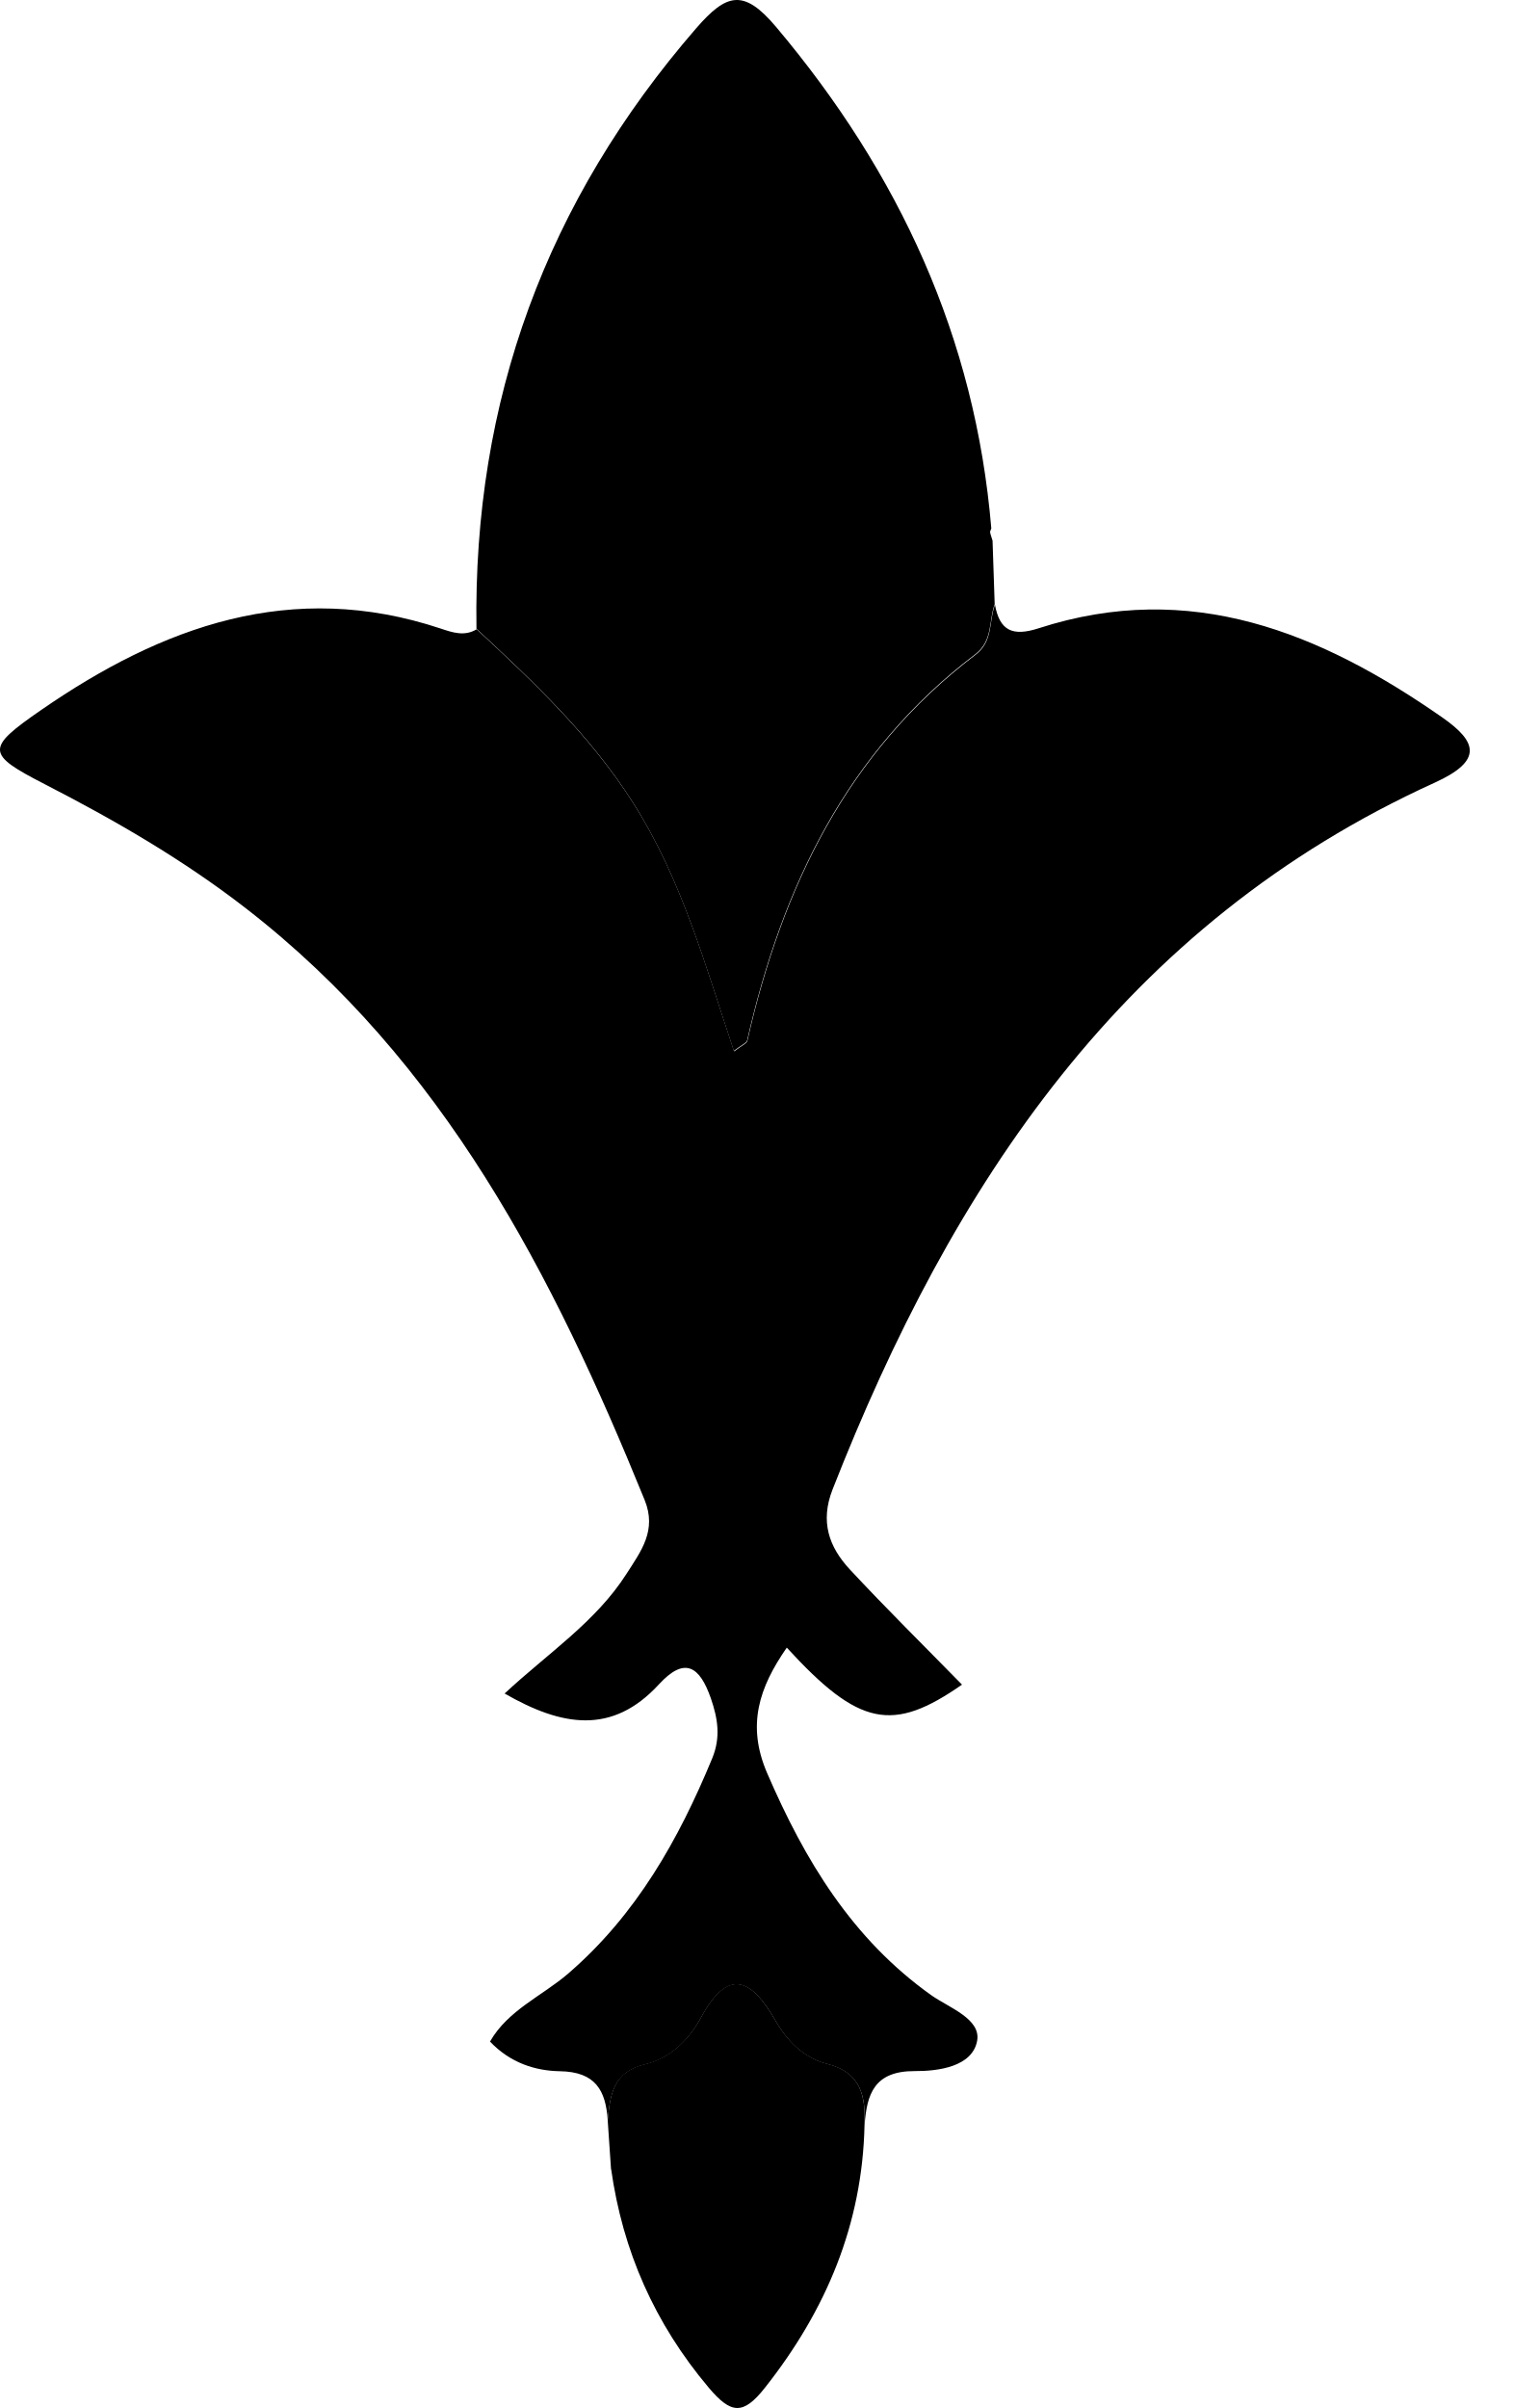
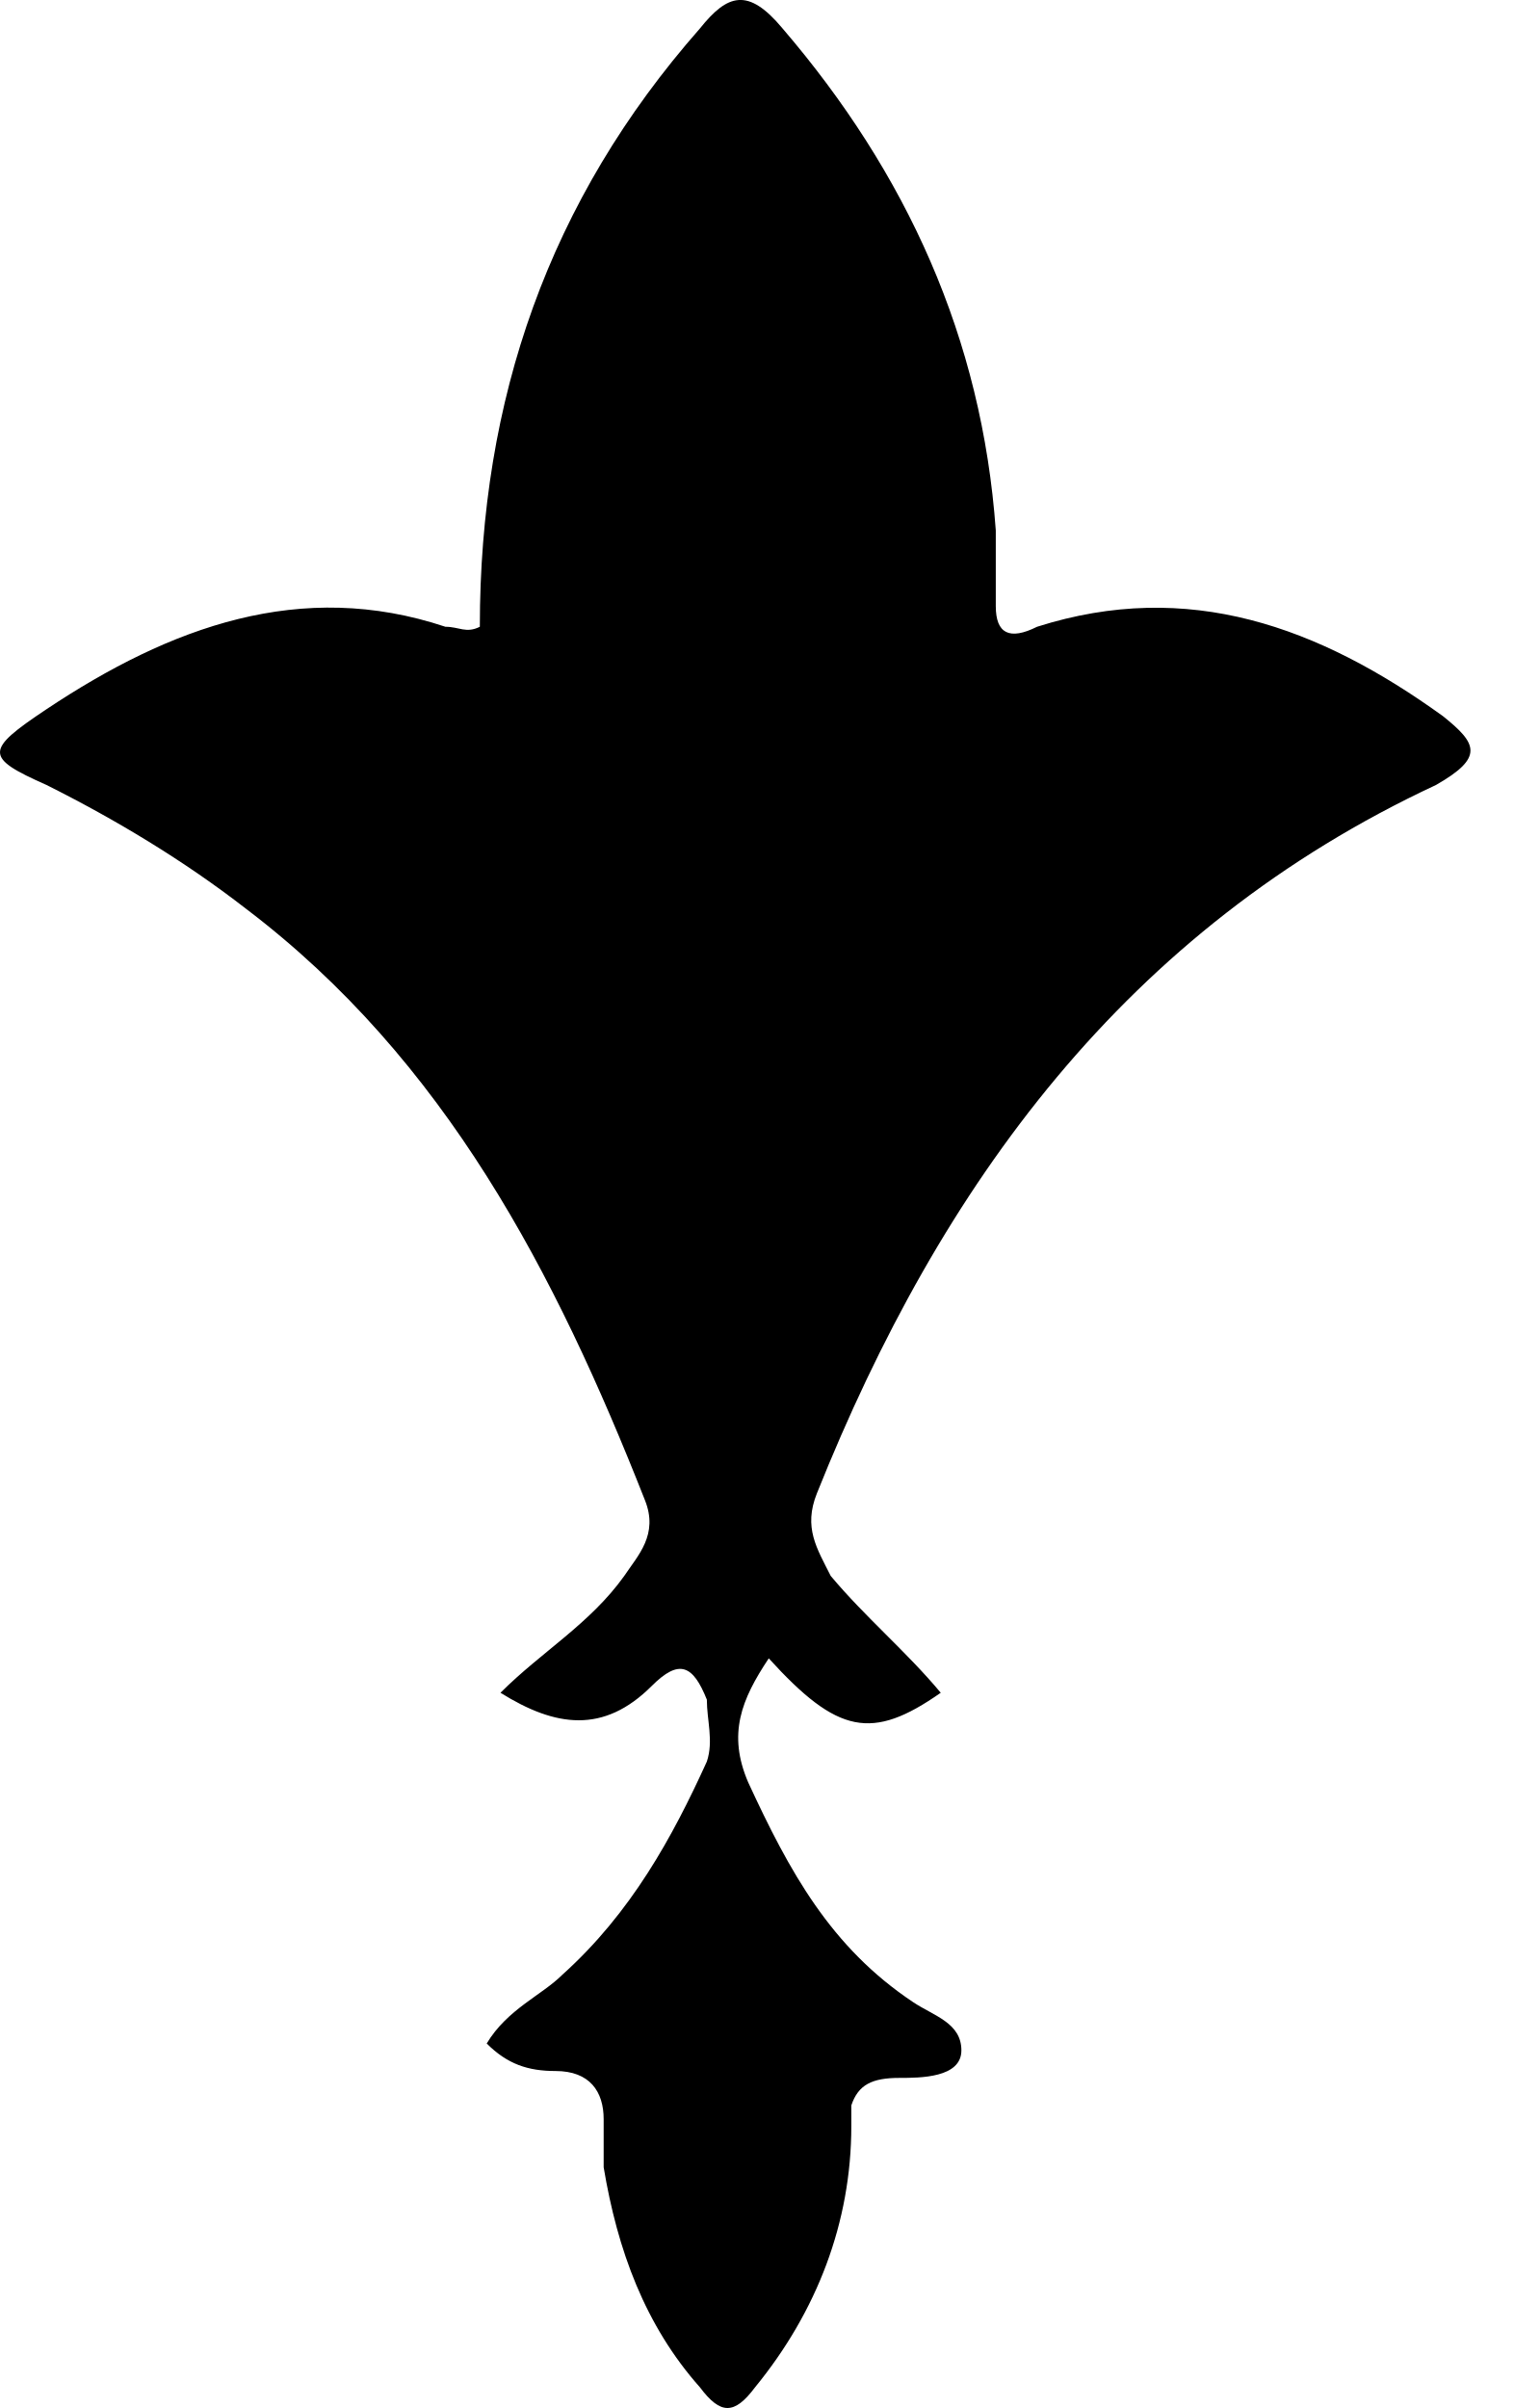
- <svg xmlns="http://www.w3.org/2000/svg" width="22" height="35" viewBox="0 0 22 35" fill="none">
-   <path d="M8.834 30.819C8.806 30.385 8.657 30.112 8.136 30.105C7.786 30.099 7.42 29.987 7.123 29.674C7.384 29.216 7.882 29.011 8.26 28.685C9.252 27.829 9.865 26.738 10.353 25.557C10.479 25.251 10.435 24.98 10.333 24.684C10.172 24.224 9.957 24.07 9.579 24.481C8.898 25.222 8.167 25.093 7.335 24.615C7.972 24.023 8.66 23.574 9.106 22.877C9.323 22.539 9.549 22.243 9.371 21.803C8.041 18.533 6.455 15.434 3.575 13.203C2.666 12.498 1.671 11.922 0.648 11.397C-0.202 10.959 -0.212 10.88 0.595 10.322C2.357 9.104 4.238 8.417 6.403 9.135C6.573 9.192 6.752 9.255 6.929 9.146C7.762 9.919 8.576 10.686 9.201 11.666C9.913 12.782 10.252 14.029 10.671 15.281C10.782 15.196 10.855 15.168 10.864 15.128C11.37 12.907 12.308 10.937 14.178 9.519C14.441 9.321 14.371 9.034 14.463 8.79C14.532 9.166 14.717 9.255 15.098 9.132C17.306 8.417 19.197 9.194 20.97 10.431C21.474 10.784 21.558 11.057 20.853 11.377C16.331 13.434 13.838 17.224 12.102 21.65C11.919 22.118 12.051 22.485 12.352 22.81C12.883 23.381 13.44 23.93 13.984 24.486C12.977 25.188 12.487 25.095 11.437 23.948C11.036 24.526 10.85 25.073 11.151 25.771C11.698 27.038 12.383 28.178 13.537 29C13.793 29.181 14.262 29.343 14.204 29.663C14.134 30.041 13.636 30.105 13.298 30.103C12.71 30.101 12.6 30.434 12.568 30.89C12.584 30.476 12.522 30.125 12.022 29.999C11.688 29.916 11.443 29.667 11.273 29.372C10.93 28.772 10.592 28.585 10.19 29.327C10.013 29.654 9.741 29.921 9.374 30.007C8.909 30.117 8.868 30.457 8.834 30.823V30.819Z" fill="currentColor" />
-   <path d="M14.459 8.783C14.37 9.026 14.437 9.312 14.174 9.512C12.305 10.931 11.366 12.9 10.861 15.121C10.851 15.161 10.778 15.189 10.667 15.274C10.249 14.022 9.909 12.775 9.197 11.659C8.573 10.679 7.758 9.912 6.926 9.139C6.875 5.825 7.941 2.926 10.119 0.412C10.561 -0.097 10.809 -0.169 11.282 0.392C13.07 2.515 14.178 4.907 14.41 7.681C14.404 7.7 14.39 7.721 14.393 7.74C14.401 7.78 14.417 7.818 14.428 7.858C14.437 8.167 14.45 8.474 14.459 8.783Z" fill="currentColor" />
-   <path d="M8.834 30.819C8.868 30.454 8.908 30.112 9.374 30.003C9.741 29.916 10.013 29.65 10.19 29.323C10.592 28.581 10.928 28.769 11.273 29.369C11.443 29.663 11.687 29.912 12.021 29.996C12.52 30.121 12.584 30.472 12.567 30.886C12.536 32.33 12.009 33.58 11.118 34.707C10.802 35.107 10.627 35.089 10.302 34.704C9.516 33.771 9.051 32.717 8.883 31.523V31.543C8.866 31.303 8.85 31.061 8.834 30.821L8.834 30.819Z" fill="currentColor" />
+ <svg xmlns="http://www.w3.org/2000/svg" viewBox="0 0 22 35" fill="none">
+   <path d="M20.875 11.409C16.375 13.508 13.675 17.207 11.875 21.705C11.675 22.205 11.875 22.505 12.075 22.905C12.575 23.504 13.175 24.004 13.675 24.604C12.675 25.304 12.175 25.204 11.175 24.104C10.775 24.704 10.575 25.204 10.875 25.904C11.475 27.203 12.075 28.303 13.275 29.102C13.575 29.302 13.975 29.402 13.975 29.802C13.975 30.202 13.375 30.202 13.075 30.202C12.675 30.202 12.475 30.302 12.375 30.602C12.375 30.602 12.375 30.602 12.375 30.702V30.902C12.375 32.301 11.875 33.6 10.975 34.7C10.675 35.1 10.475 35.1 10.175 34.7C9.375 33.8 8.975 32.701 8.775 31.501C8.775 31.301 8.775 31.002 8.775 30.802C8.775 30.402 8.575 30.102 8.075 30.102C7.675 30.102 7.375 30.002 7.075 29.702C7.375 29.202 7.875 29.002 8.175 28.702C9.175 27.803 9.775 26.703 10.275 25.604C10.375 25.304 10.275 25.004 10.275 24.704C10.075 24.204 9.875 24.104 9.475 24.504C8.775 25.204 8.075 25.104 7.275 24.604C7.875 24.004 8.575 23.604 9.075 22.905C9.275 22.605 9.575 22.305 9.375 21.805C8.075 18.506 6.475 15.408 3.575 13.208C2.675 12.509 1.675 11.909 0.675 11.409C-0.225 11.009 -0.225 10.909 0.675 10.309C2.475 9.11 4.375 8.41 6.475 9.11C6.675 9.11 6.775 9.21 6.975 9.11C6.975 5.811 7.975 2.912 10.175 0.413C10.575 -0.087 10.875 -0.187 11.375 0.413C13.175 2.512 14.275 4.911 14.475 7.71C14.475 7.91 14.475 7.81 14.475 7.91C14.475 8.21 14.475 8.51 14.475 8.81C14.475 9.21 14.675 9.31 15.075 9.11C17.275 8.41 19.175 9.11 20.975 10.409C21.475 10.809 21.575 11.009 20.875 11.409Z" fill="currentColor" />
</svg>
